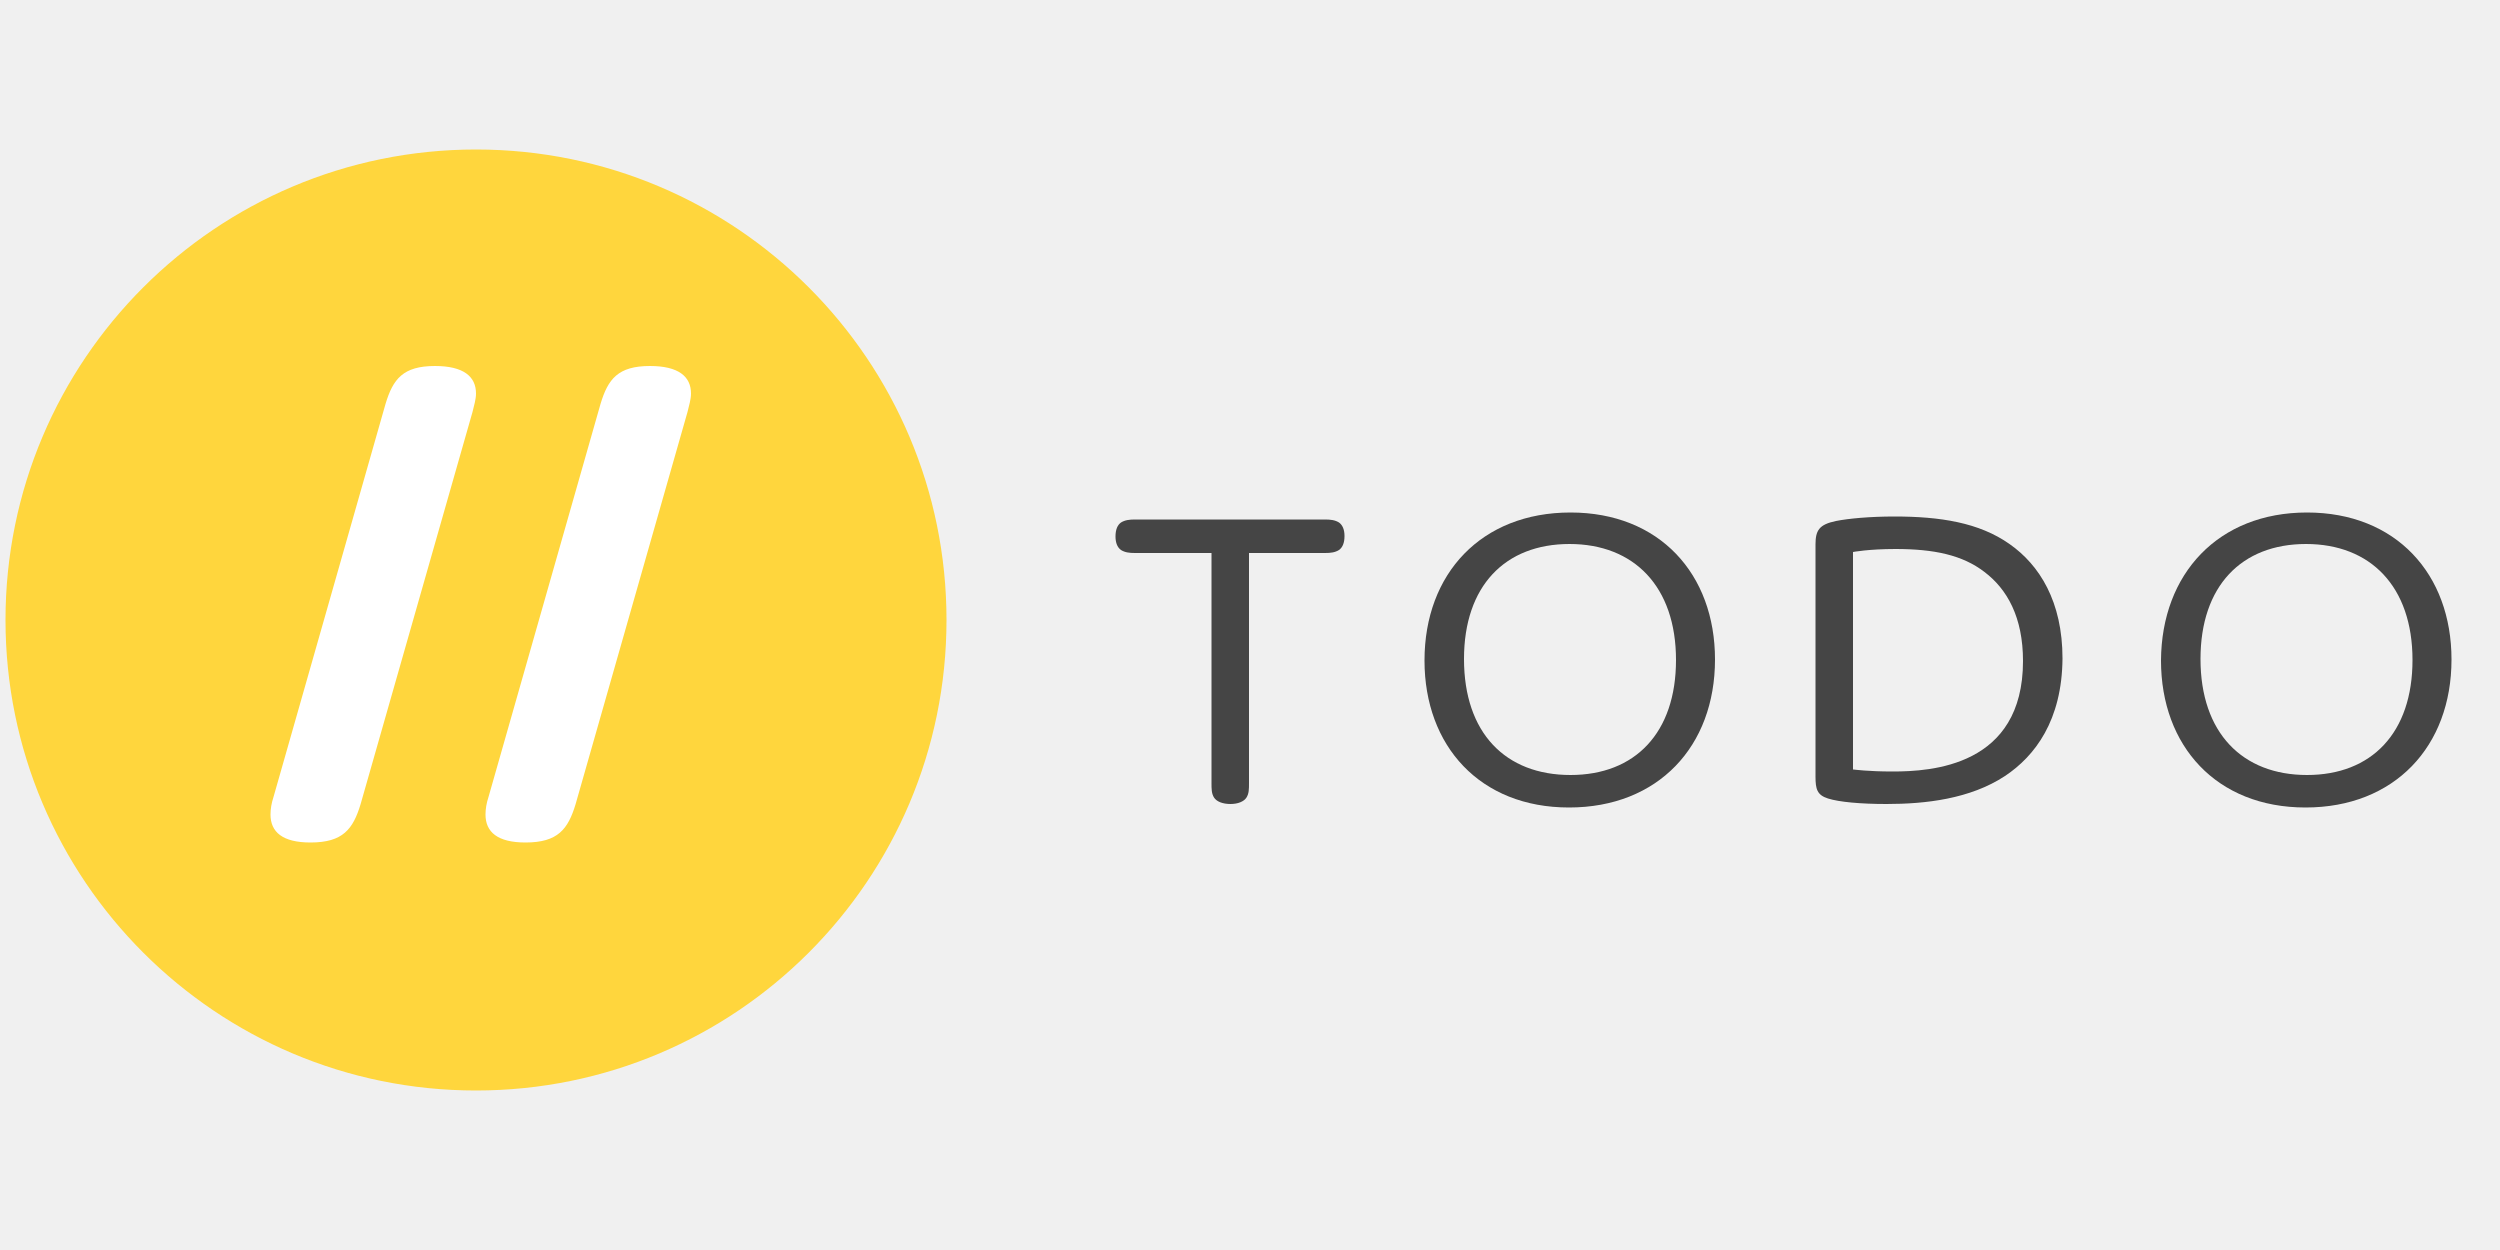
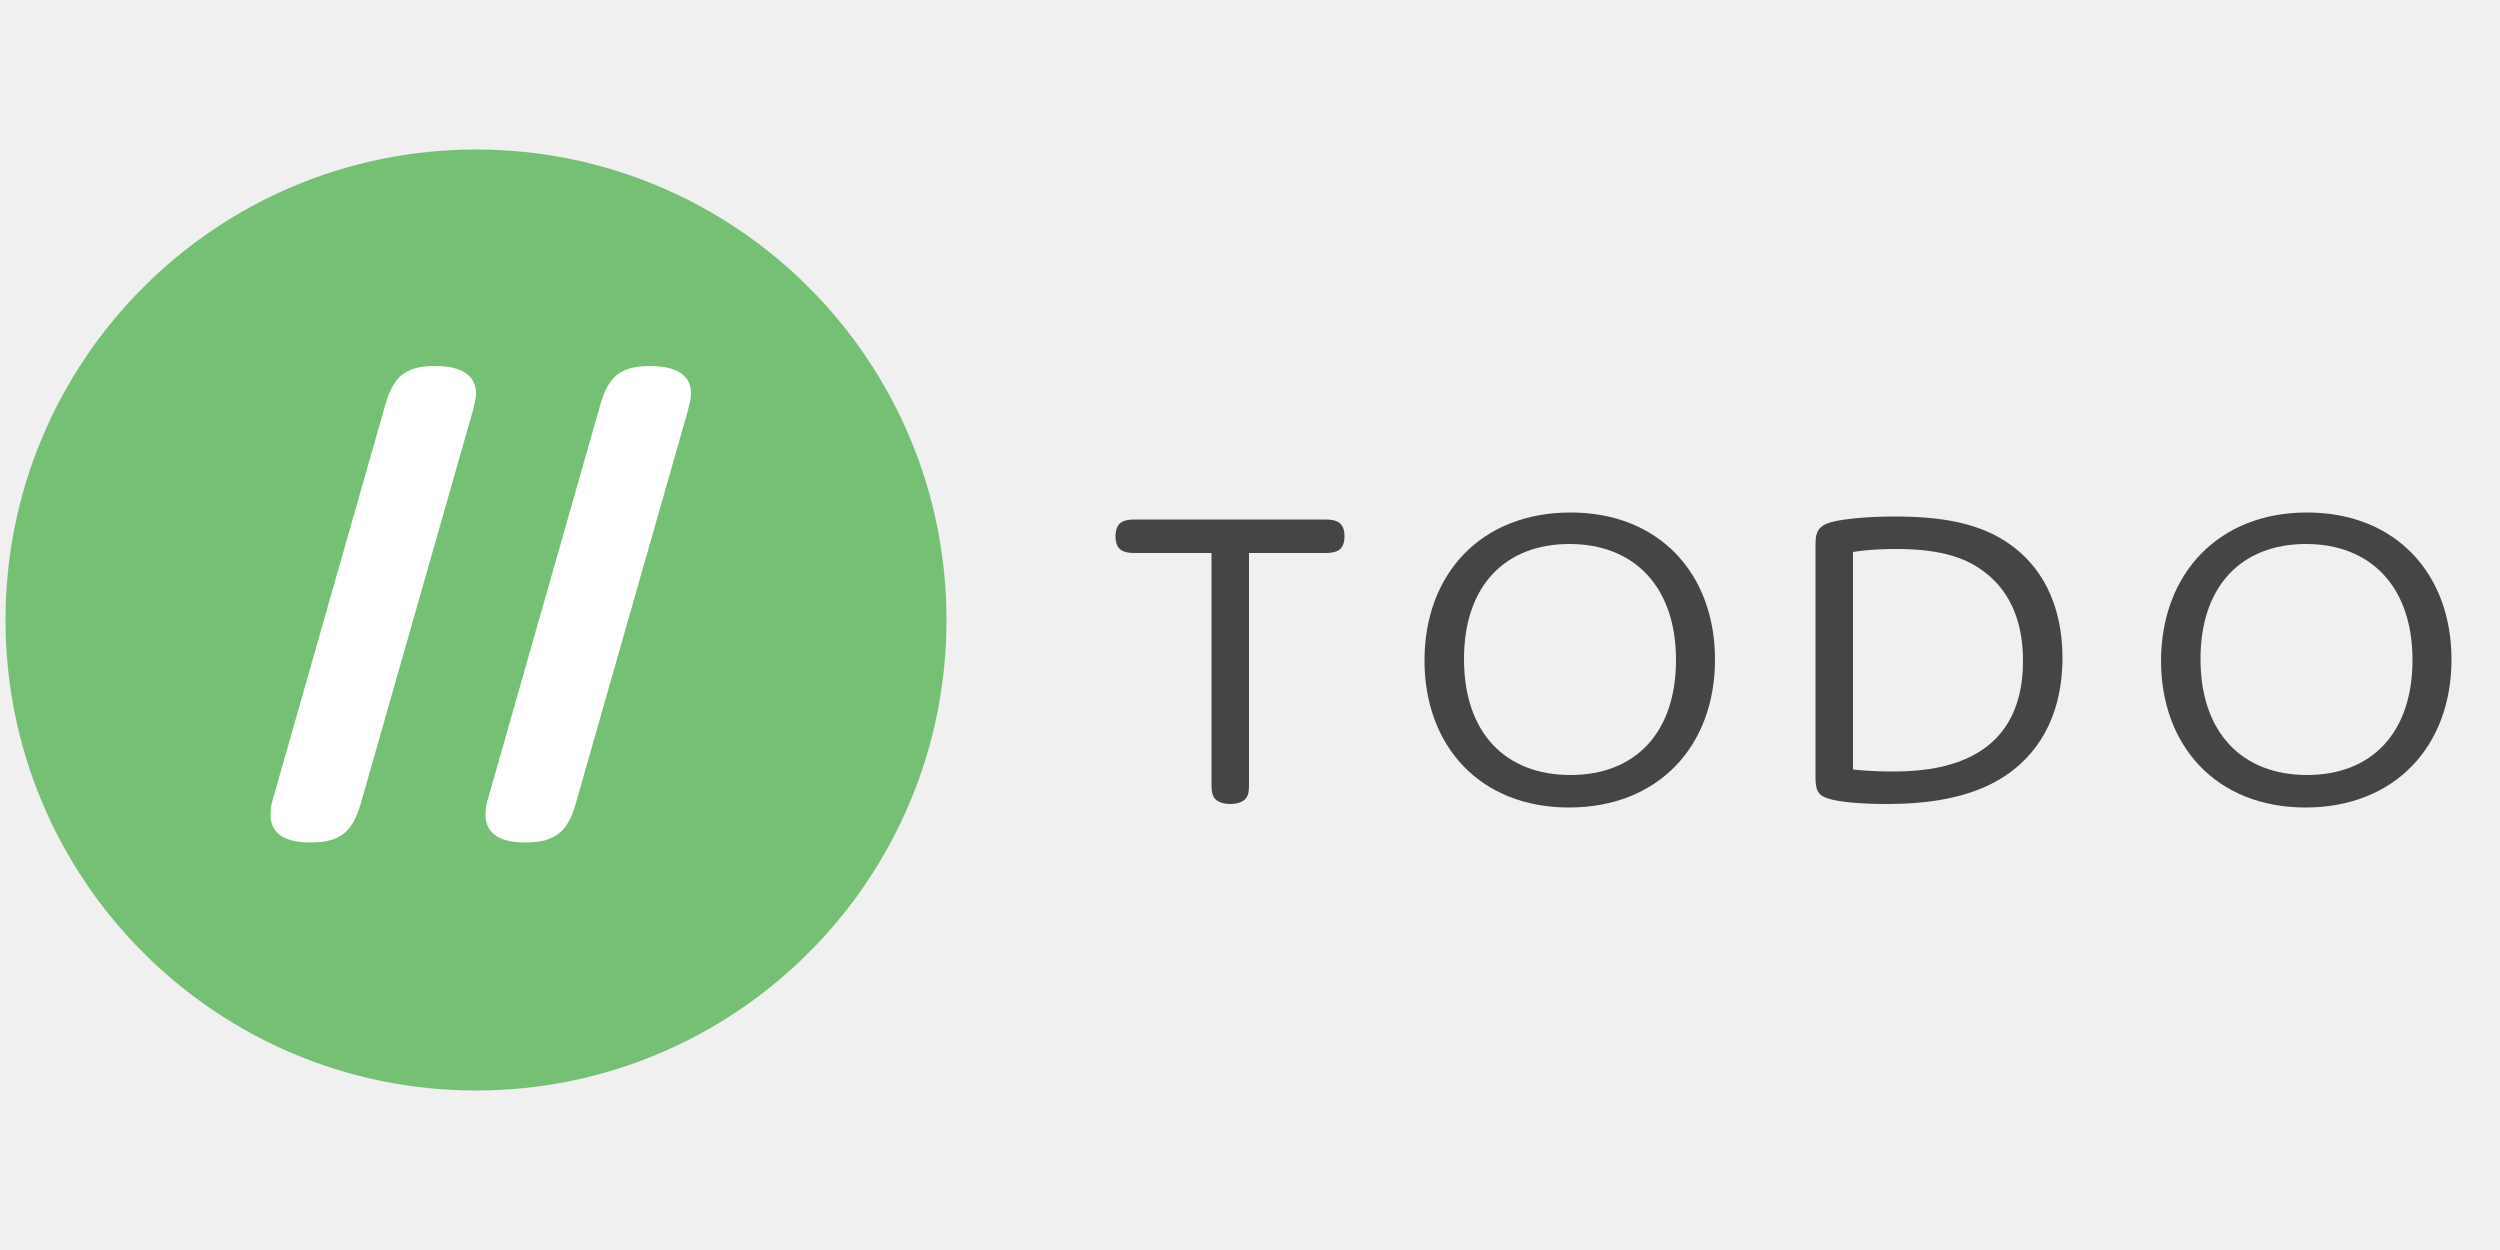
<svg xmlns="http://www.w3.org/2000/svg" version="1.1" id="Layer_1" x="0px" y="0px" viewBox="0 0 500 250" enable-background="new 0 0 500 250" xml:space="preserve">
  <g id="Layer_1_1_" display="none">
    <path display="inline" fill="#454545" d="M469.4,170.3c-18.4,0-30-12.7-30-30.5c0-18.1,11.8-30.7,30.3-30.7c18.4,0,30,12.7,30,30.5   C499.7,157.7,487.9,170.3,469.4,170.3z M469.4,115.7c-13.4,0-21.9,8.8-21.9,23.8c0,15.3,8.7,24,22.1,24c13.4,0,21.9-8.8,21.9-23.8   C491.6,124.5,482.9,115.7,469.4,115.7z M383.2,169.6c-5.4,0-9.8-0.5-12.1-1.2c-2.3-0.7-2.6-2-2.6-4.5v-48.1c0-2.9,0.7-4.2,4.2-4.9   c2.6-0.5,7-0.9,12.1-0.9c9.5,0,17.5,1.3,23.8,5.7c6.2,4.3,11,11.9,11,23.8c0,12.8-5.6,20.2-11.9,24.4   C400.5,168.6,391.3,169.6,383.2,169.6z M403.7,121.4c-4.6-3.5-10.5-4.8-18.4-4.8c-5.6,0-8.9,0.6-8.9,0.6v45.2c0,0,3,0.5,8.1,0.5   c8,0,27.1-1.1,27.1-22.9C411.6,130.8,408.3,125,403.7,121.4z M314.1,170.3c-18.4,0-30-12.7-30-30.5c0-18.1,11.8-30.7,30.3-30.7   c18.4,0,30,12.7,30,30.5C344.4,157.7,332.6,170.3,314.1,170.3z M314.1,115.7c-13.4,0-21.9,8.8-21.9,23.8c0,15.3,8.7,24,22.1,24   c13.4,0,21.9-8.8,21.9-23.8C336.3,124.5,327.6,115.7,314.1,115.7z M266.4,117.5h-15.8v47.7c0,1.3,0,2.2-0.5,3   c-0.5,0.8-1.8,1.4-3.3,1.4c-1.6,0-2.9-0.5-3.4-1.4c-0.5-0.8-0.5-1.7-0.5-3v-47.7H227c-1.2,0-2.1-0.1-2.9-0.6   c-0.7-0.5-1.2-1.4-1.2-2.8c0-1.4,0.5-2.3,1.2-2.9c0.8-0.5,1.7-0.6,2.9-0.6h39.5c1.2,0,2.1,0.1,2.9,0.6c0.7,0.5,1.2,1.4,1.2,2.8   c0,1.4-0.5,2.3-1.2,2.9C268.5,117.5,267.6,117.5,266.4,117.5z" />
    <path display="inline" fill="#00C802" d="M94.9,30.1c52.4,0,94.9,42.5,94.9,94.9s-42.5,94.9-94.9,94.9S0,177.4,0,125   S42.5,30.1,94.9,30.1z" />
    <path display="inline" fill="#FFFFFF" d="M136.8,82.6L114,162.9c-1.5,5-3.6,7.7-10.2,7.7c-5.7,0-8.2-2.1-8.2-5.7   c0-1.1,0.3-2.3,0.6-3.6L119.1,81c1.5-5.1,3.6-7.7,10.1-7.7c5.8,0,8.4,2.1,8.4,5.6C137.5,80.1,137.2,81.3,136.8,82.6z M71.3,162.8   c-1.5,5-3.6,7.7-10.2,7.7c-5.7,0-8.2-2.1-8.2-5.7c0-1.1,0.3-2.3,0.6-3.6l22.9-80.3c1.5-5.1,3.6-7.7,10.1-7.7c5.8,0,8.4,2.1,8.4,5.6   c0,1.3-0.4,2.5-0.8,3.7L71.3,162.8z" />
  </g>
  <g>
-     <circle fill="#FFD63D" cx="95.2" cy="124" r="94.1" />
+     <circle fill="#76C076" cx="95.2" cy="124" r="94.1" />
    <g>
      <path fill="#FFFFFF" d="M72.1,160.9c-1.5,4.9-3.5,7.6-10,7.6c-5.6,0-8-2.1-8-5.6c0-1.1,0.2-2.3,0.6-3.5l22.4-78.6    c1.5-5,3.5-7.6,9.9-7.6c5.7,0,8.2,2.1,8.2,5.5c0,1.2-0.4,2.4-0.7,3.7L72.1,160.9z" />
      <path fill="#FFFFFF" d="M115.1,160.9c-1.5,4.9-3.5,7.6-10,7.6c-5.6,0-8-2.1-8-5.6c0-1.1,0.2-2.3,0.6-3.5l22.4-78.6    c1.5-5,3.5-7.6,9.9-7.6c5.7,0,8.2,2.1,8.2,5.5c0,1.2-0.4,2.4-0.7,3.7L115.1,160.9z" />
    </g>
    <g>
      <path fill="#454545" d="M249.8,156.6c0,1.2,0,2.1-0.5,2.9c-0.5,0.8-1.7,1.3-3.2,1.3c-1.6,0-2.8-0.5-3.3-1.3s-0.5-1.7-0.5-2.9v-46    H227c-1.1,0-2-0.1-2.8-0.6c-0.7-0.5-1.1-1.4-1.1-2.7c0-1.4,0.4-2.3,1.1-2.8c0.8-0.5,1.7-0.6,2.8-0.6h38c1.1,0,2,0.1,2.8,0.6    c0.7,0.5,1.1,1.4,1.1,2.7c0,1.4-0.4,2.3-1.1,2.8c-0.8,0.5-1.7,0.6-2.8,0.6h-15.2V156.6z" />
      <path fill="#454545" d="M314.1,102.5c17.8,0,28.9,12.3,28.9,29.4c0,17.4-11.4,29.6-29.2,29.6c-17.8,0-28.9-12.3-28.9-29.4    C284.9,114.7,296.3,102.5,314.1,102.5z M314.1,155c12.9,0,21.1-8.4,21.1-23c0-14.7-8.4-23.2-21.3-23.2c-12.9,0-21.1,8.4-21.1,23    C292.8,146.6,301.1,155,314.1,155z" />
      <path fill="#454545" d="M401,155.2c-7,4.6-15.9,5.6-23.7,5.6c-5.2,0-9.5-0.4-11.7-1.1s-2.5-1.9-2.5-4.4v-46.4c0-2.8,0.7-4,4.1-4.7    c2.5-0.5,6.8-0.9,11.7-0.9c9.1,0,16.9,1.2,23,5.5c6,4.2,10.6,11.5,10.6,22.9C412.4,144.1,407,151.2,401,155.2z M370.7,153.9    c0,0,2.9,0.4,7.8,0.4c7.7,0,26.1-1,26.1-22.1c0-8.8-3.2-14.4-7.7-17.8c-4.4-3.4-10.1-4.6-17.8-4.6c-5.4,0-8.5,0.6-8.5,0.6V153.9z" />
      <path fill="#454545" d="M461.4,102.5c17.8,0,28.9,12.3,28.9,29.4c0,17.4-11.4,29.6-29.2,29.6c-17.8,0-28.9-12.3-28.9-29.4    C432.3,114.7,443.7,102.5,461.4,102.5z M461.4,155c12.9,0,21.1-8.4,21.1-23c0-14.7-8.4-23.2-21.3-23.2c-12.9,0-21.1,8.4-21.1,23    C440.1,146.6,448.5,155,461.4,155z" />
    </g>
  </g>
</svg>
